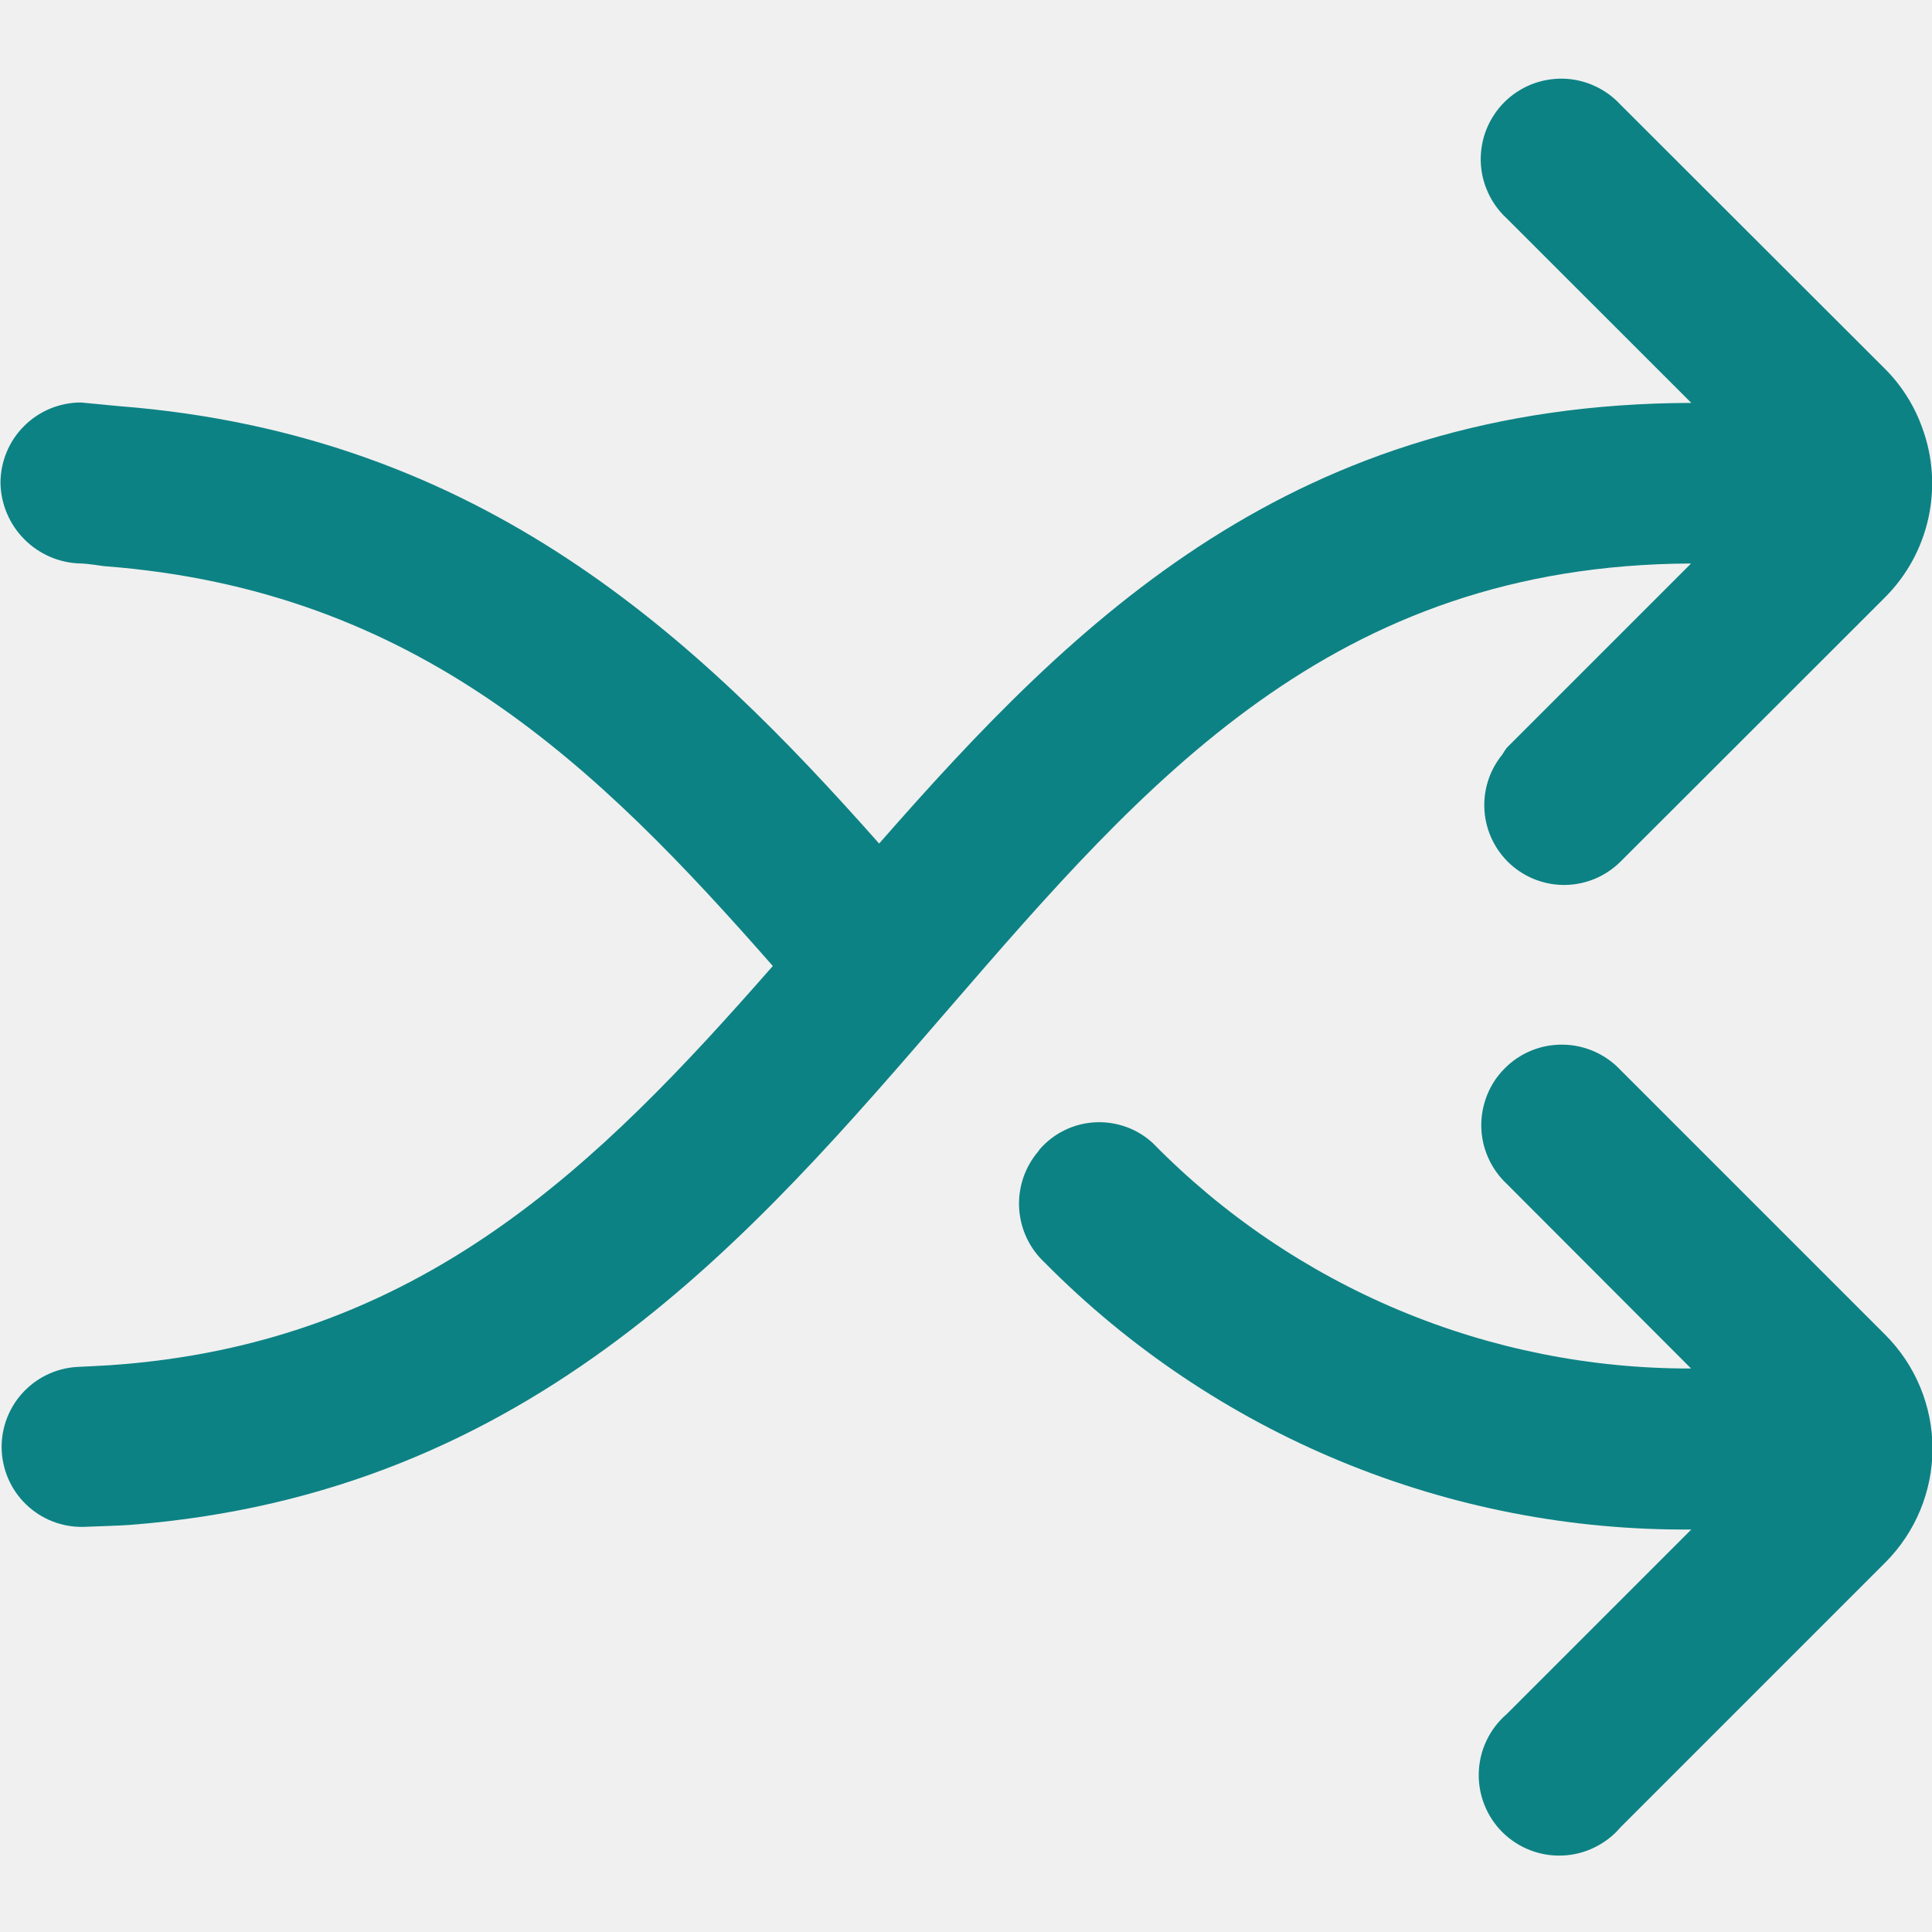
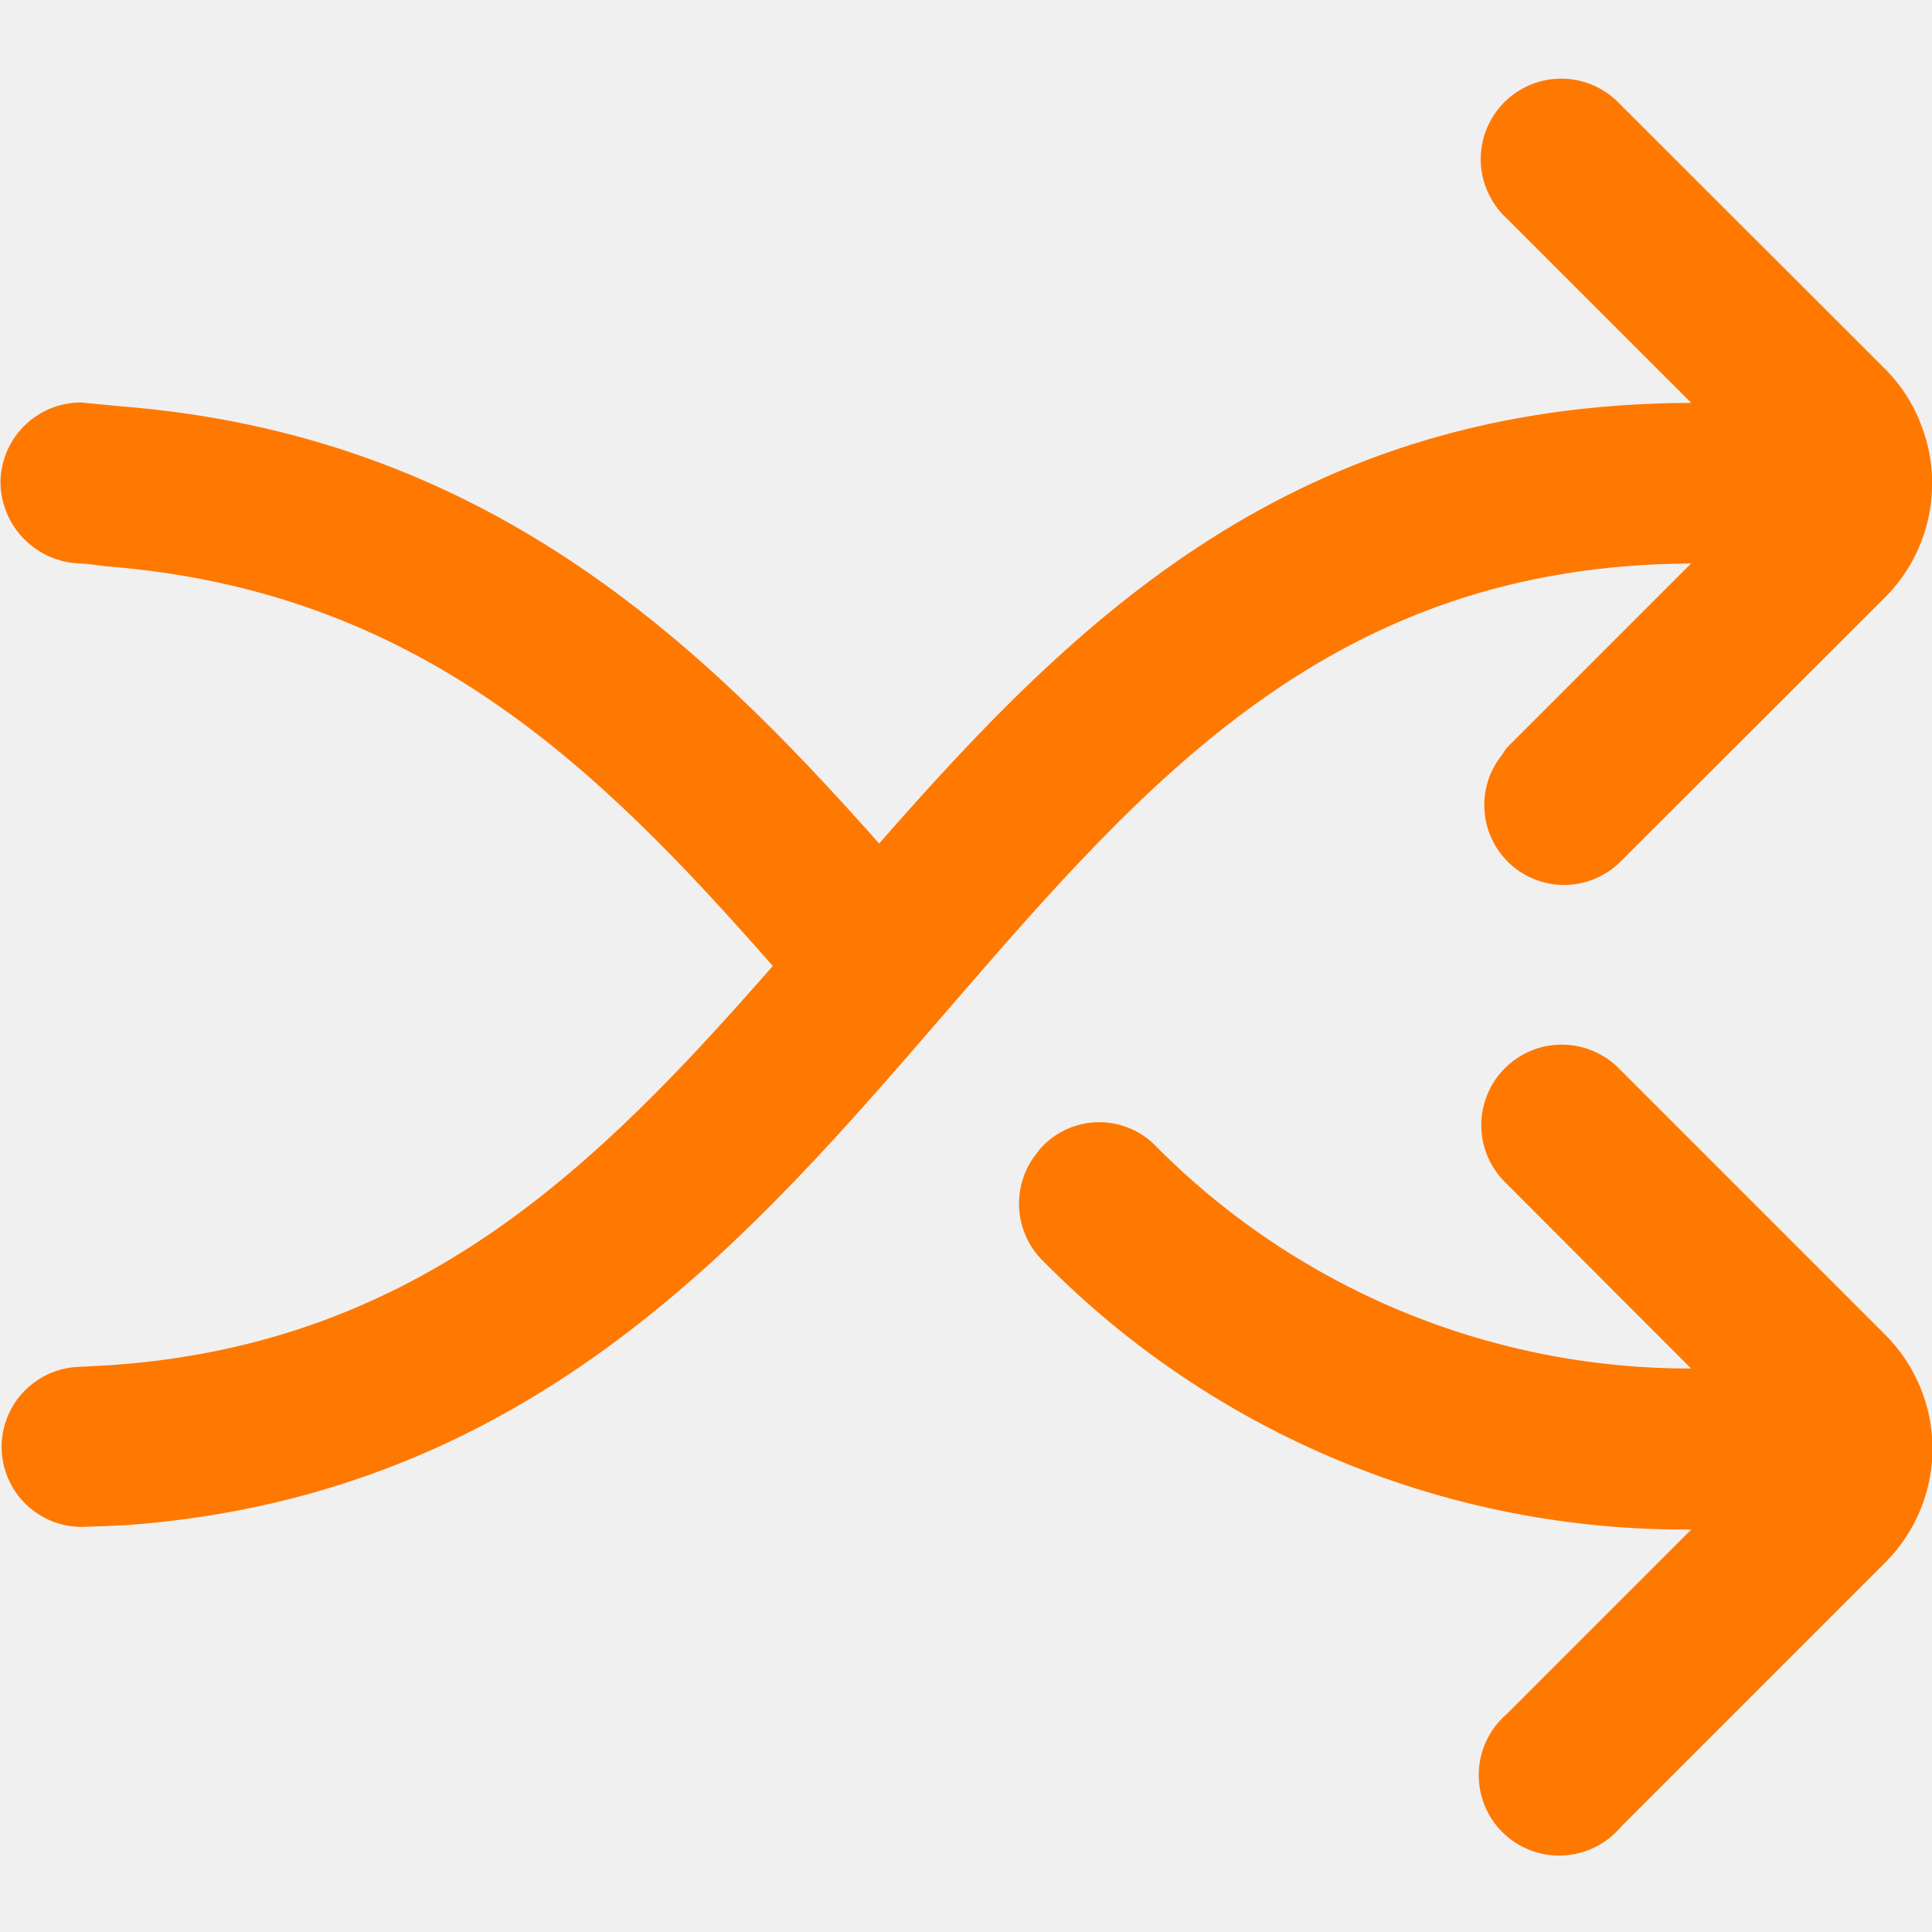
<svg xmlns="http://www.w3.org/2000/svg" width="24" height="24" viewBox="0 0 24 24" fill="none">
  <g clip-path="url(#clip0)">
-     <path d="M23.421 16.583L20.13 13.292C20.038 13.194 19.928 13.116 19.805 13.062C19.683 13.008 19.55 12.979 19.416 12.977C19.282 12.975 19.149 12.999 19.025 13.05C18.901 13.1 18.788 13.175 18.694 13.27C18.599 13.364 18.524 13.477 18.474 13.602C18.424 13.726 18.399 13.859 18.401 13.993C18.403 14.127 18.432 14.259 18.487 14.382C18.541 14.504 18.619 14.614 18.717 14.706L21.007 17C19.762 17.003 18.529 16.757 17.381 16.276C16.233 15.795 15.192 15.089 14.321 14.2C14.224 14.111 14.111 14.042 13.987 13.998C13.863 13.954 13.731 13.934 13.6 13.942C13.469 13.949 13.34 13.983 13.222 14.041C13.104 14.099 12.999 14.181 12.913 14.28L12.9 14.3C12.732 14.496 12.646 14.749 12.66 15.006C12.674 15.264 12.787 15.506 12.975 15.682C14.025 16.744 15.277 17.584 16.657 18.154C18.037 18.724 19.517 19.012 21.01 19L18.717 21.293C18.612 21.383 18.528 21.493 18.468 21.618C18.408 21.742 18.375 21.877 18.37 22.015C18.365 22.152 18.388 22.29 18.439 22.418C18.489 22.546 18.566 22.663 18.663 22.76C18.761 22.857 18.878 22.933 19.006 22.983C19.135 23.033 19.272 23.056 19.41 23.05C19.547 23.045 19.682 23.011 19.806 22.95C19.93 22.89 20.041 22.805 20.13 22.7L23.421 19.409C23.795 19.034 24.006 18.526 24.006 17.996C24.006 17.466 23.795 16.958 23.421 16.583Z" fill="#0D8284" />
-     <path d="M21.007 7L18.717 9.29C18.697 9.316 18.679 9.344 18.663 9.372C18.502 9.569 18.422 9.82 18.441 10.074C18.459 10.328 18.575 10.564 18.763 10.736C18.951 10.906 19.198 10.999 19.453 10.993C19.707 10.987 19.95 10.883 20.13 10.704L21.836 9L23.422 7.415C23.69 7.145 23.875 6.804 23.956 6.432C24.037 6.06 24.011 5.672 23.879 5.315C23.782 5.042 23.625 4.793 23.421 4.587L20.13 1.3C20.039 1.201 19.928 1.121 19.805 1.066C19.682 1.01 19.55 0.98 19.415 0.977C19.28 0.975 19.146 0.999 19.021 1.049C18.896 1.1 18.782 1.175 18.687 1.27C18.592 1.365 18.517 1.479 18.466 1.604C18.416 1.729 18.392 1.863 18.394 1.998C18.397 2.133 18.427 2.265 18.483 2.388C18.538 2.511 18.618 2.622 18.717 2.713L21.01 5.005C16.077 5.017 13.373 7.679 10.921 10.479C8.669 7.937 6 5.4 1.487 5.046L1.006 5C0.741 5 0.486 5.105 0.299 5.293C0.111 5.48 0.006 5.735 0.006 6C0.011 6.264 0.118 6.515 0.304 6.701C0.491 6.888 0.742 6.995 1.006 7C1.078 7 1.293 7.033 1.293 7.033C5.189 7.328 7.425 9.522 9.6 12C7.438 14.466 5.217 16.7 1.353 16.96L0.953 16.981C0.69 16.997 0.444 17.118 0.269 17.316C0.095 17.513 0.006 17.772 0.022 18.035C0.039 18.299 0.159 18.545 0.357 18.719C0.555 18.894 0.814 18.982 1.077 18.966C1.233 18.959 1.487 18.953 1.612 18.943C6.632 18.556 9.355 15.343 11.783 12.534C14.235 9.7 16.551 7.018 21.007 7Z" fill="#0D8284" />
+     <path d="M23.421 16.583L20.13 13.292C20.038 13.194 19.928 13.116 19.805 13.062C19.683 13.008 19.55 12.979 19.416 12.977C19.282 12.975 19.149 12.999 19.025 13.05C18.901 13.1 18.788 13.175 18.694 13.27C18.599 13.364 18.524 13.477 18.474 13.602C18.424 13.726 18.399 13.859 18.401 13.993C18.403 14.127 18.432 14.259 18.487 14.382C18.541 14.504 18.619 14.614 18.717 14.706L21.007 17C19.762 17.003 18.529 16.757 17.381 16.276C16.233 15.795 15.192 15.089 14.321 14.2C14.224 14.111 14.111 14.042 13.987 13.998C13.863 13.954 13.731 13.934 13.6 13.942C13.469 13.949 13.34 13.983 13.222 14.041C13.104 14.099 12.999 14.181 12.913 14.28L12.9 14.3C12.732 14.496 12.646 14.749 12.66 15.006C12.674 15.264 12.787 15.506 12.975 15.682C14.025 16.744 15.277 17.584 16.657 18.154C18.037 18.724 19.517 19.012 21.01 19L18.717 21.293C18.612 21.383 18.528 21.493 18.468 21.618C18.408 21.742 18.375 21.877 18.37 22.015C18.365 22.152 18.388 22.29 18.439 22.418C18.489 22.546 18.566 22.663 18.663 22.76C18.761 22.857 18.878 22.933 19.006 22.983C19.135 23.033 19.272 23.056 19.41 23.05C19.547 23.045 19.682 23.011 19.806 22.95C19.93 22.89 20.041 22.805 20.13 22.7L23.421 19.409C23.795 19.034 24.006 18.526 24.006 17.996C24.006 17.466 23.795 16.958 23.421 16.583Z" fill="#ff7800" />
+     <path d="M21.007 7L18.717 9.29C18.697 9.316 18.679 9.344 18.663 9.372C18.502 9.569 18.422 9.82 18.441 10.074C18.459 10.328 18.575 10.564 18.763 10.736C18.951 10.906 19.198 10.999 19.453 10.993C19.707 10.987 19.95 10.883 20.13 10.704L21.836 9L23.422 7.415C23.69 7.145 23.875 6.804 23.956 6.432C24.037 6.06 24.011 5.672 23.879 5.315C23.782 5.042 23.625 4.793 23.421 4.587L20.13 1.3C20.039 1.201 19.928 1.121 19.805 1.066C19.682 1.01 19.55 0.98 19.415 0.977C19.28 0.975 19.146 0.999 19.021 1.049C18.896 1.1 18.782 1.175 18.687 1.27C18.592 1.365 18.517 1.479 18.466 1.604C18.416 1.729 18.392 1.863 18.394 1.998C18.397 2.133 18.427 2.265 18.483 2.388C18.538 2.511 18.618 2.622 18.717 2.713L21.01 5.005C16.077 5.017 13.373 7.679 10.921 10.479C8.669 7.937 6 5.4 1.487 5.046L1.006 5C0.741 5 0.486 5.105 0.299 5.293C0.111 5.48 0.006 5.735 0.006 6C0.011 6.264 0.118 6.515 0.304 6.701C0.491 6.888 0.742 6.995 1.006 7C1.078 7 1.293 7.033 1.293 7.033C5.189 7.328 7.425 9.522 9.6 12C7.438 14.466 5.217 16.7 1.353 16.96L0.953 16.981C0.69 16.997 0.444 17.118 0.269 17.316C0.095 17.513 0.006 17.772 0.022 18.035C0.039 18.299 0.159 18.545 0.357 18.719C0.555 18.894 0.814 18.982 1.077 18.966C1.233 18.959 1.487 18.953 1.612 18.943C6.632 18.556 9.355 15.343 11.783 12.534C14.235 9.7 16.551 7.018 21.007 7Z" fill="#ff7800" />
  </g>
  <defs>
    <clipPath id="clip0">
      <rect width="24" height="24" fill="white" />
    </clipPath>
  </defs>
</svg>
